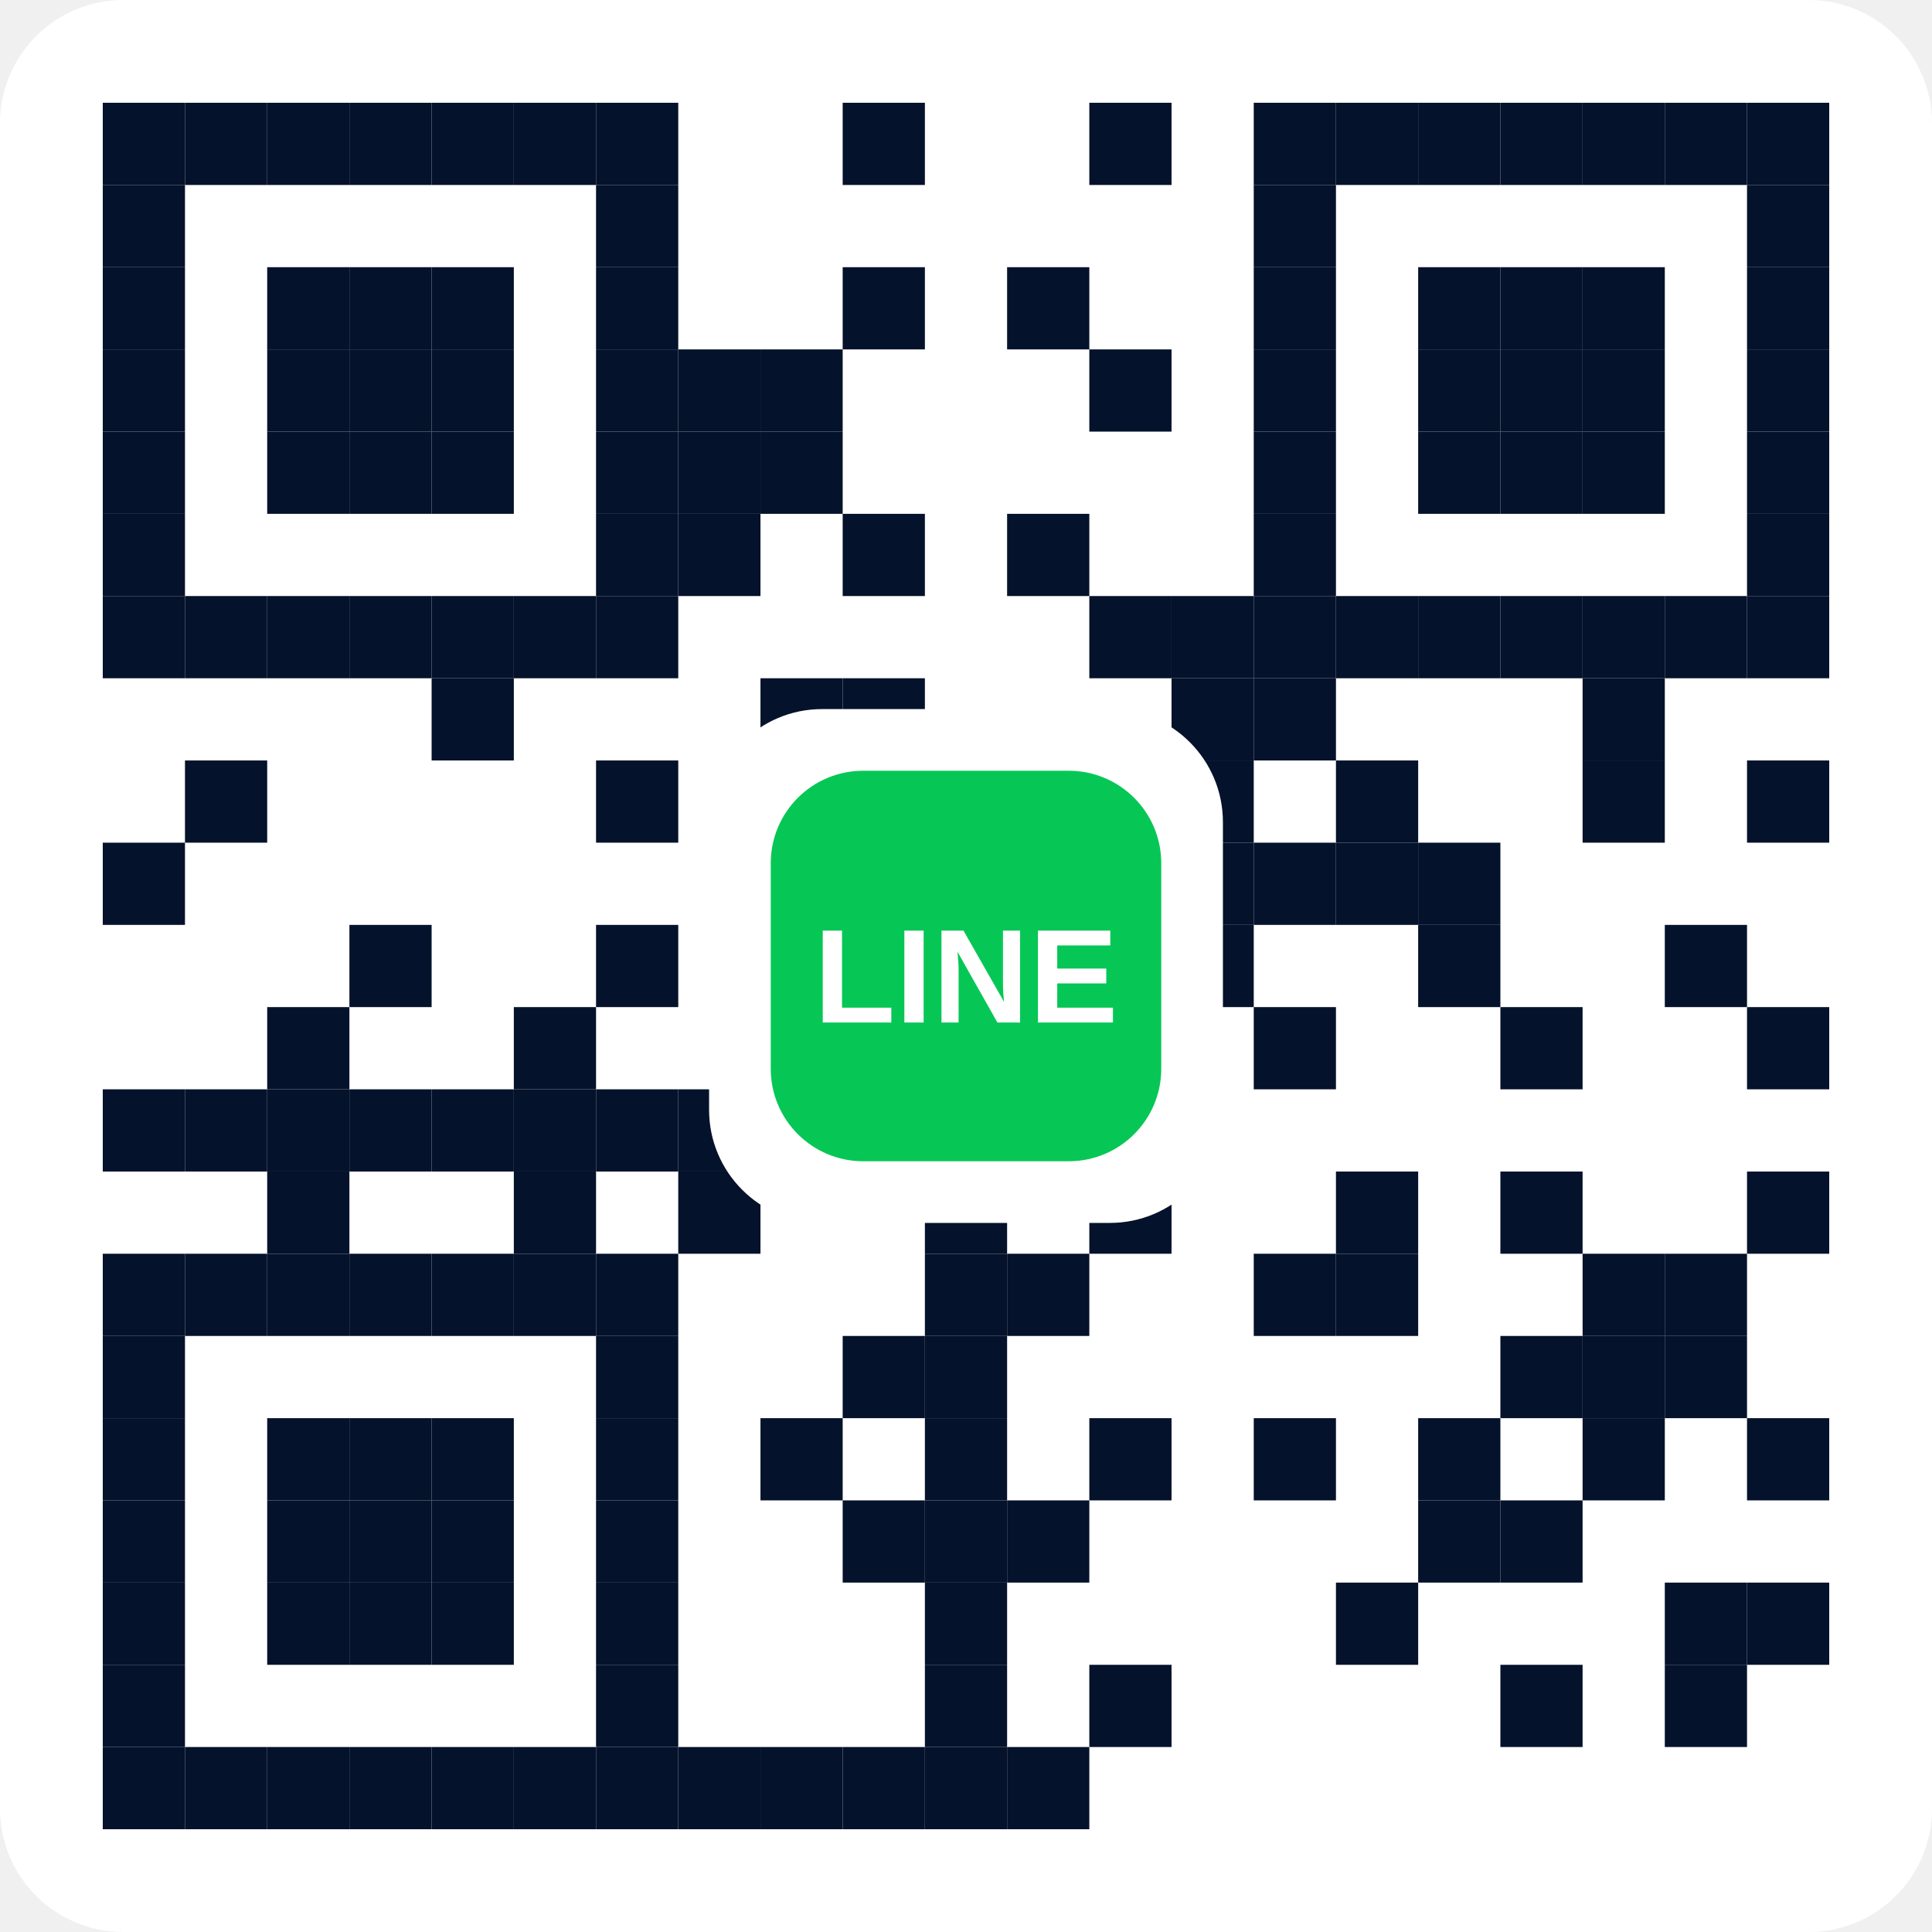
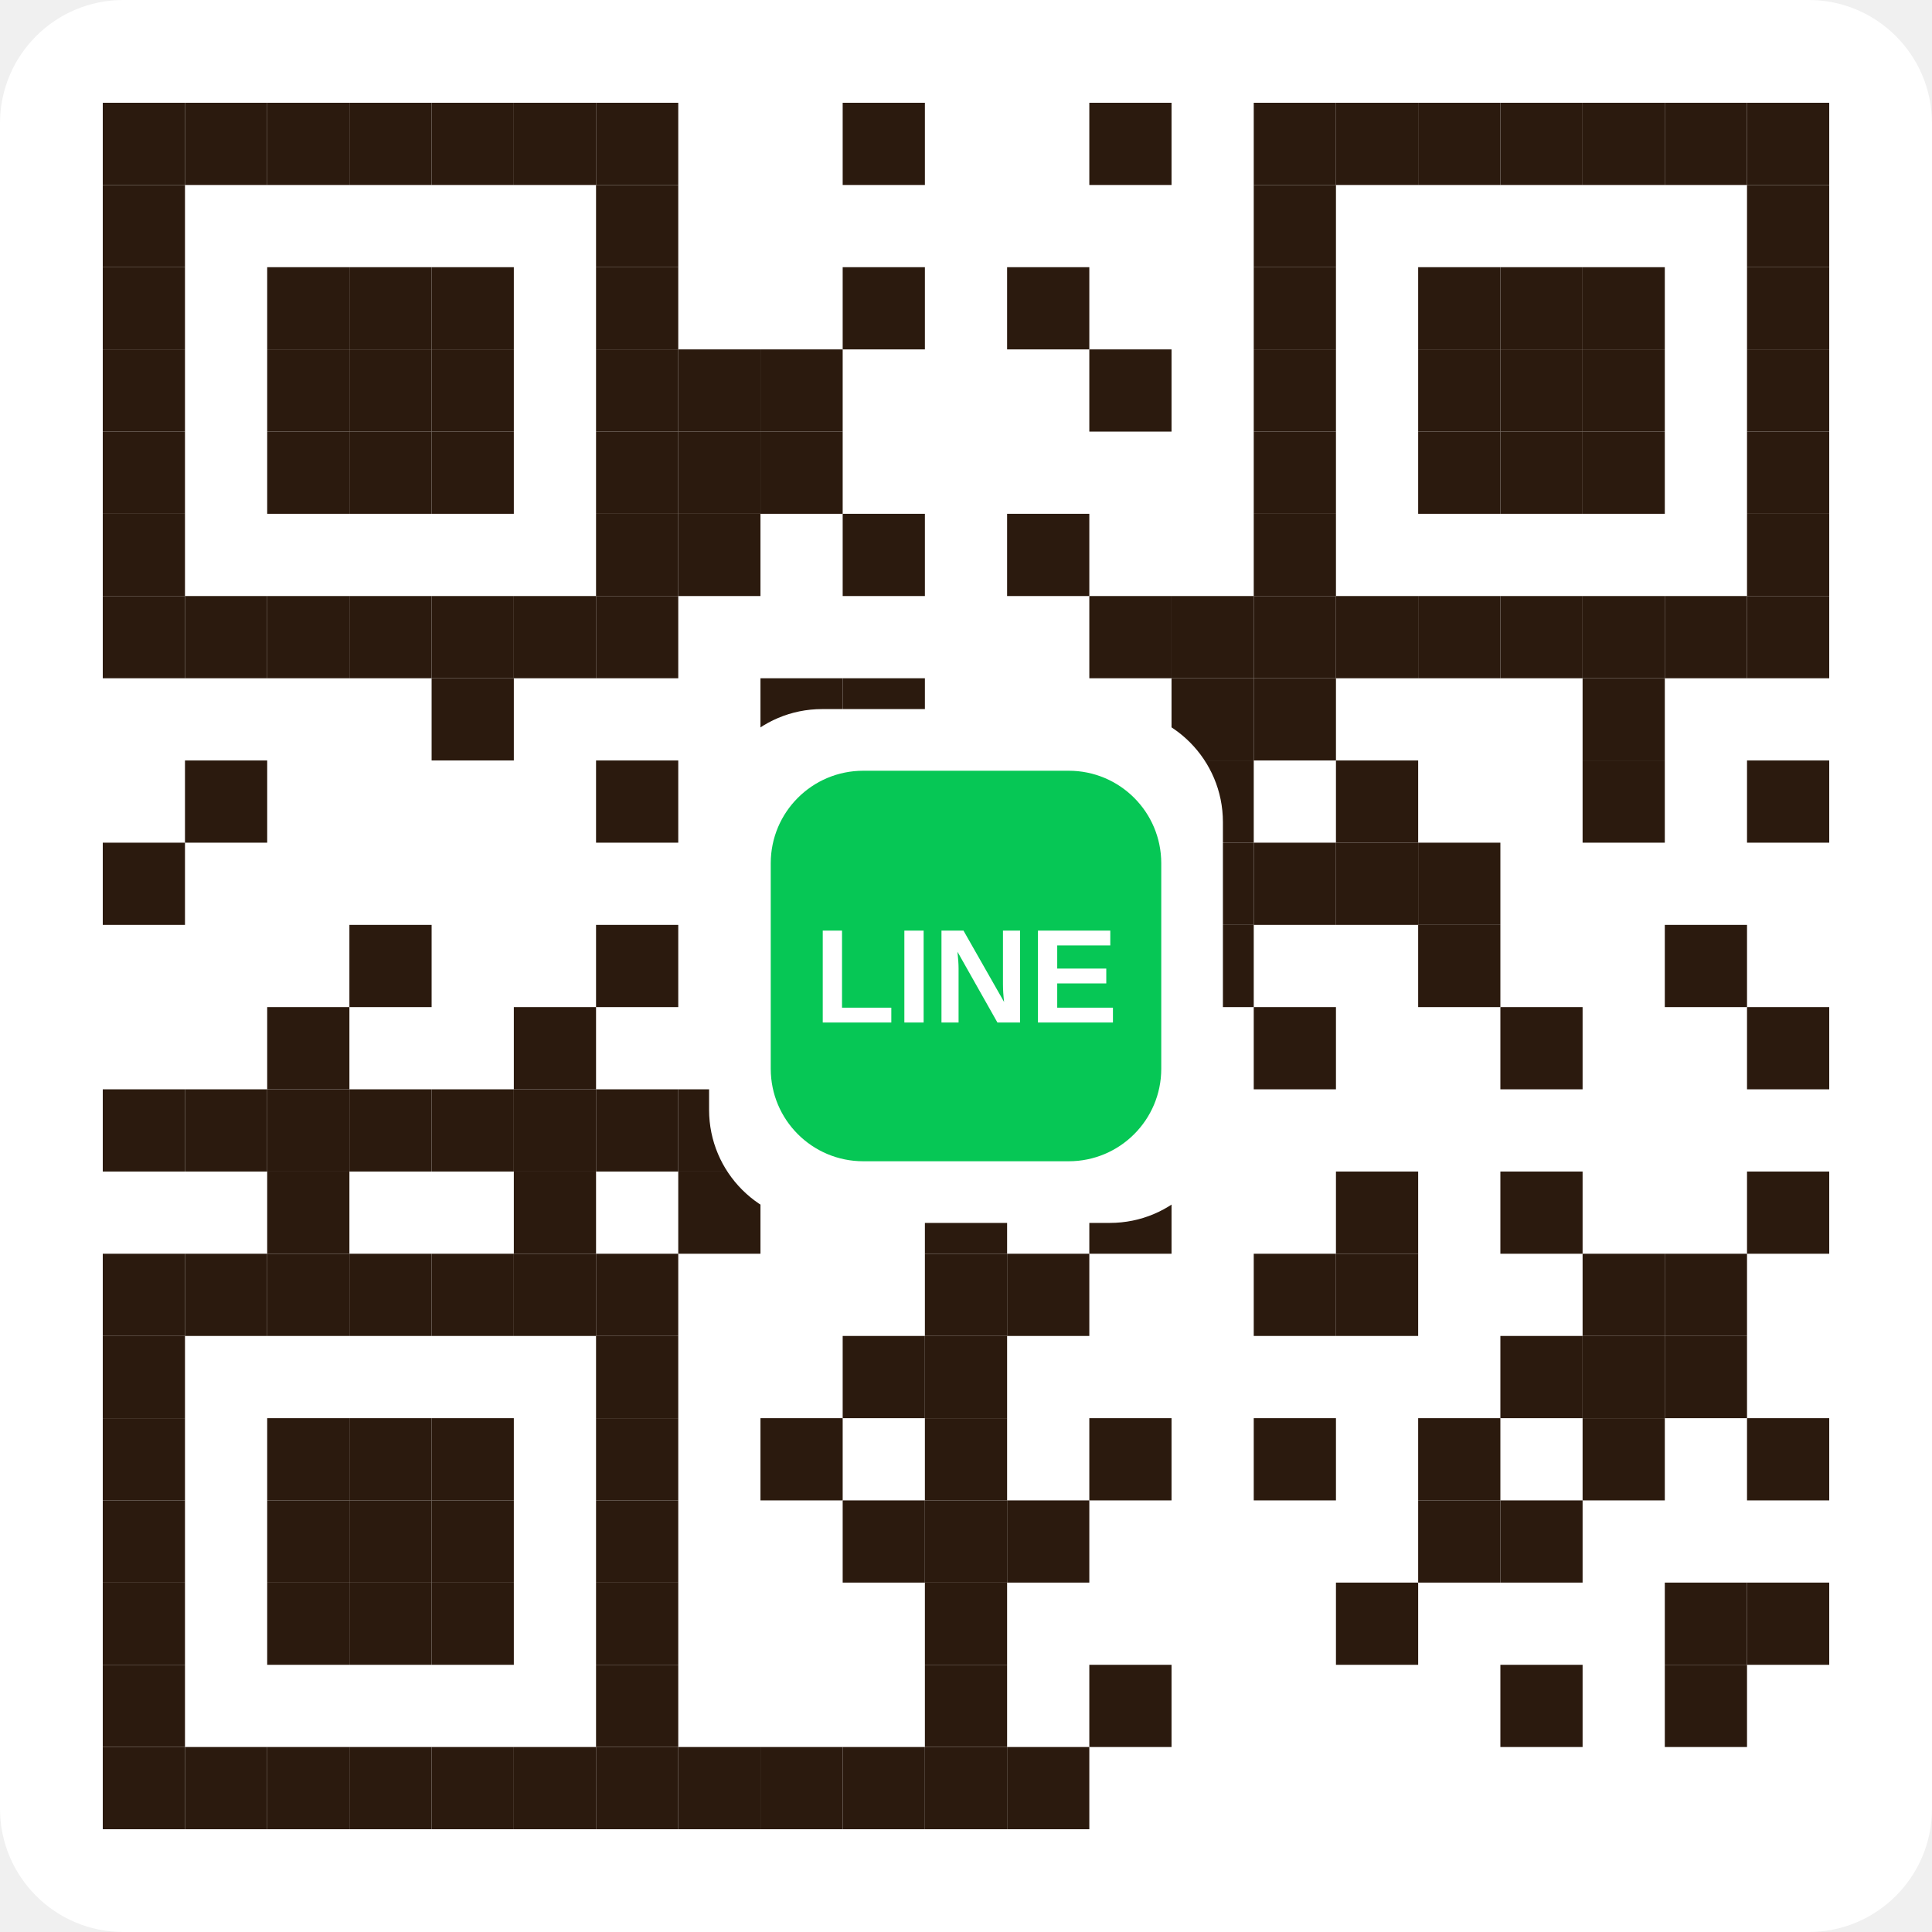
<svg xmlns="http://www.w3.org/2000/svg" viewBox="0 0 376 376" width="376" height="376" role="img">
  <rect width="376" height="376" rx="24" fill="#ffffff" />
-   <g fill="#05122b">
+   <g fill="#2b1a0e">
    <rect x="20" y="20" width="16" height="16" />
    <rect x="36" y="20" width="16" height="16" />
    <rect x="52" y="20" width="16" height="16" />
    <rect x="68" y="20" width="16" height="16" />
    <rect x="84" y="20" width="16" height="16" />
    <rect x="100" y="20" width="16" height="16" />
    <rect x="116" y="20" width="16" height="16" />
    <rect x="164" y="20" width="16" height="16" />
    <rect x="212" y="20" width="16" height="16" />
    <rect x="244" y="20" width="16" height="16" />
    <rect x="260" y="20" width="16" height="16" />
    <rect x="276" y="20" width="16" height="16" />
    <rect x="292" y="20" width="16" height="16" />
    <rect x="308" y="20" width="16" height="16" />
    <rect x="324" y="20" width="16" height="16" />
    <rect x="340" y="20" width="16" height="16" />
    <rect x="20" y="36" width="16" height="16" />
    <rect x="116" y="36" width="16" height="16" />
    <rect x="244" y="36" width="16" height="16" />
    <rect x="340" y="36" width="16" height="16" />
    <rect x="20" y="52" width="16" height="16" />
    <rect x="52" y="52" width="16" height="16" />
    <rect x="68" y="52" width="16" height="16" />
    <rect x="84" y="52" width="16" height="16" />
    <rect x="116" y="52" width="16" height="16" />
    <rect x="164" y="52" width="16" height="16" />
    <rect x="196" y="52" width="16" height="16" />
    <rect x="244" y="52" width="16" height="16" />
    <rect x="276" y="52" width="16" height="16" />
    <rect x="292" y="52" width="16" height="16" />
    <rect x="308" y="52" width="16" height="16" />
    <rect x="340" y="52" width="16" height="16" />
    <rect x="20" y="68" width="16" height="16" />
    <rect x="52" y="68" width="16" height="16" />
    <rect x="68" y="68" width="16" height="16" />
    <rect x="84" y="68" width="16" height="16" />
    <rect x="116" y="68" width="16" height="16" />
    <rect x="132" y="68" width="16" height="16" />
    <rect x="148" y="68" width="16" height="16" />
    <rect x="212" y="68" width="16" height="16" />
    <rect x="244" y="68" width="16" height="16" />
    <rect x="276" y="68" width="16" height="16" />
    <rect x="292" y="68" width="16" height="16" />
    <rect x="308" y="68" width="16" height="16" />
    <rect x="340" y="68" width="16" height="16" />
    <rect x="20" y="84" width="16" height="16" />
    <rect x="52" y="84" width="16" height="16" />
    <rect x="68" y="84" width="16" height="16" />
    <rect x="84" y="84" width="16" height="16" />
    <rect x="116" y="84" width="16" height="16" />
    <rect x="132" y="84" width="16" height="16" />
    <rect x="148" y="84" width="16" height="16" />
    <rect x="244" y="84" width="16" height="16" />
    <rect x="276" y="84" width="16" height="16" />
    <rect x="292" y="84" width="16" height="16" />
    <rect x="308" y="84" width="16" height="16" />
    <rect x="340" y="84" width="16" height="16" />
    <rect x="20" y="100" width="16" height="16" />
    <rect x="116" y="100" width="16" height="16" />
    <rect x="132" y="100" width="16" height="16" />
    <rect x="164" y="100" width="16" height="16" />
    <rect x="196" y="100" width="16" height="16" />
    <rect x="244" y="100" width="16" height="16" />
    <rect x="340" y="100" width="16" height="16" />
    <rect x="20" y="116" width="16" height="16" />
    <rect x="36" y="116" width="16" height="16" />
    <rect x="52" y="116" width="16" height="16" />
    <rect x="68" y="116" width="16" height="16" />
    <rect x="84" y="116" width="16" height="16" />
    <rect x="100" y="116" width="16" height="16" />
    <rect x="116" y="116" width="16" height="16" />
    <rect x="212" y="116" width="16" height="16" />
    <rect x="228" y="116" width="16" height="16" />
    <rect x="244" y="116" width="16" height="16" />
    <rect x="260" y="116" width="16" height="16" />
    <rect x="276" y="116" width="16" height="16" />
    <rect x="292" y="116" width="16" height="16" />
    <rect x="308" y="116" width="16" height="16" />
    <rect x="324" y="116" width="16" height="16" />
    <rect x="340" y="116" width="16" height="16" />
    <rect x="84" y="132" width="16" height="16" />
    <rect x="148" y="132" width="16" height="16" />
    <rect x="164" y="132" width="16" height="16" />
    <rect x="228" y="132" width="16" height="16" />
    <rect x="244" y="132" width="16" height="16" />
    <rect x="308" y="132" width="16" height="16" />
    <rect x="36" y="148" width="16" height="16" />
    <rect x="116" y="148" width="16" height="16" />
    <rect x="148" y="148" width="16" height="16" />
    <rect x="196" y="148" width="16" height="16" />
    <rect x="228" y="148" width="16" height="16" />
    <rect x="260" y="148" width="16" height="16" />
    <rect x="308" y="148" width="16" height="16" />
    <rect x="340" y="148" width="16" height="16" />
    <rect x="20" y="164" width="16" height="16" />
    <rect x="212" y="164" width="16" height="16" />
    <rect x="228" y="164" width="16" height="16" />
    <rect x="244" y="164" width="16" height="16" />
    <rect x="260" y="164" width="16" height="16" />
    <rect x="276" y="164" width="16" height="16" />
    <rect x="68" y="180" width="16" height="16" />
    <rect x="116" y="180" width="16" height="16" />
    <rect x="164" y="180" width="16" height="16" />
    <rect x="228" y="180" width="16" height="16" />
    <rect x="276" y="180" width="16" height="16" />
    <rect x="324" y="180" width="16" height="16" />
    <rect x="52" y="196" width="16" height="16" />
    <rect x="100" y="196" width="16" height="16" />
    <rect x="148" y="196" width="16" height="16" />
    <rect x="196" y="196" width="16" height="16" />
    <rect x="244" y="196" width="16" height="16" />
    <rect x="292" y="196" width="16" height="16" />
    <rect x="340" y="196" width="16" height="16" />
    <rect x="20" y="212" width="16" height="16" />
    <rect x="36" y="212" width="16" height="16" />
    <rect x="52" y="212" width="16" height="16" />
    <rect x="68" y="212" width="16" height="16" />
    <rect x="84" y="212" width="16" height="16" />
    <rect x="100" y="212" width="16" height="16" />
    <rect x="116" y="212" width="16" height="16" />
    <rect x="132" y="212" width="16" height="16" />
    <rect x="148" y="212" width="16" height="16" />
    <rect x="164" y="212" width="16" height="16" />
    <rect x="180" y="212" width="16" height="16" />
    <rect x="52" y="228" width="16" height="16" />
    <rect x="100" y="228" width="16" height="16" />
    <rect x="132" y="228" width="16" height="16" />
    <rect x="180" y="228" width="16" height="16" />
    <rect x="212" y="228" width="16" height="16" />
    <rect x="260" y="228" width="16" height="16" />
    <rect x="292" y="228" width="16" height="16" />
    <rect x="340" y="228" width="16" height="16" />
    <rect x="20" y="244" width="16" height="16" />
    <rect x="36" y="244" width="16" height="16" />
    <rect x="52" y="244" width="16" height="16" />
    <rect x="68" y="244" width="16" height="16" />
    <rect x="84" y="244" width="16" height="16" />
    <rect x="100" y="244" width="16" height="16" />
    <rect x="116" y="244" width="16" height="16" />
    <rect x="180" y="244" width="16" height="16" />
    <rect x="196" y="244" width="16" height="16" />
    <rect x="244" y="244" width="16" height="16" />
    <rect x="260" y="244" width="16" height="16" />
    <rect x="308" y="244" width="16" height="16" />
    <rect x="324" y="244" width="16" height="16" />
    <rect x="20" y="260" width="16" height="16" />
    <rect x="116" y="260" width="16" height="16" />
    <rect x="164" y="260" width="16" height="16" />
    <rect x="180" y="260" width="16" height="16" />
    <rect x="292" y="260" width="16" height="16" />
    <rect x="308" y="260" width="16" height="16" />
    <rect x="324" y="260" width="16" height="16" />
    <rect x="20" y="276" width="16" height="16" />
    <rect x="52" y="276" width="16" height="16" />
    <rect x="68" y="276" width="16" height="16" />
    <rect x="84" y="276" width="16" height="16" />
    <rect x="116" y="276" width="16" height="16" />
    <rect x="148" y="276" width="16" height="16" />
    <rect x="180" y="276" width="16" height="16" />
    <rect x="212" y="276" width="16" height="16" />
    <rect x="244" y="276" width="16" height="16" />
    <rect x="276" y="276" width="16" height="16" />
    <rect x="308" y="276" width="16" height="16" />
    <rect x="340" y="276" width="16" height="16" />
    <rect x="20" y="292" width="16" height="16" />
    <rect x="52" y="292" width="16" height="16" />
    <rect x="68" y="292" width="16" height="16" />
    <rect x="84" y="292" width="16" height="16" />
    <rect x="116" y="292" width="16" height="16" />
    <rect x="164" y="292" width="16" height="16" />
    <rect x="180" y="292" width="16" height="16" />
    <rect x="196" y="292" width="16" height="16" />
    <rect x="276" y="292" width="16" height="16" />
    <rect x="292" y="292" width="16" height="16" />
    <rect x="20" y="308" width="16" height="16" />
    <rect x="52" y="308" width="16" height="16" />
    <rect x="68" y="308" width="16" height="16" />
    <rect x="84" y="308" width="16" height="16" />
    <rect x="116" y="308" width="16" height="16" />
    <rect x="180" y="308" width="16" height="16" />
    <rect x="260" y="308" width="16" height="16" />
    <rect x="324" y="308" width="16" height="16" />
    <rect x="340" y="308" width="16" height="16" />
    <rect x="20" y="324" width="16" height="16" />
    <rect x="116" y="324" width="16" height="16" />
    <rect x="180" y="324" width="16" height="16" />
    <rect x="212" y="324" width="16" height="16" />
    <rect x="292" y="324" width="16" height="16" />
    <rect x="324" y="324" width="16" height="16" />
    <rect x="20" y="340" width="16" height="16" />
    <rect x="36" y="340" width="16" height="16" />
    <rect x="52" y="340" width="16" height="16" />
    <rect x="68" y="340" width="16" height="16" />
    <rect x="84" y="340" width="16" height="16" />
    <rect x="100" y="340" width="16" height="16" />
    <rect x="116" y="340" width="16" height="16" />
    <rect x="132" y="340" width="16" height="16" />
    <rect x="148" y="340" width="16" height="16" />
    <rect x="164" y="340" width="16" height="16" />
    <rect x="180" y="340" width="16" height="16" />
    <rect x="196" y="340" width="16" height="16" />
  </g>
  <rect x="138" y="138" width="100" height="100" rx="22" fill="#ffffff" />
  <rect x="150" y="150" width="76" height="76" rx="18" fill="#06C755" />
  <text x="188" y="199" text-anchor="middle" font-family="Segoe UI,Arial,sans-serif" font-size="26" font-weight="800" fill="#ffffff">LINE</text>
</svg>
